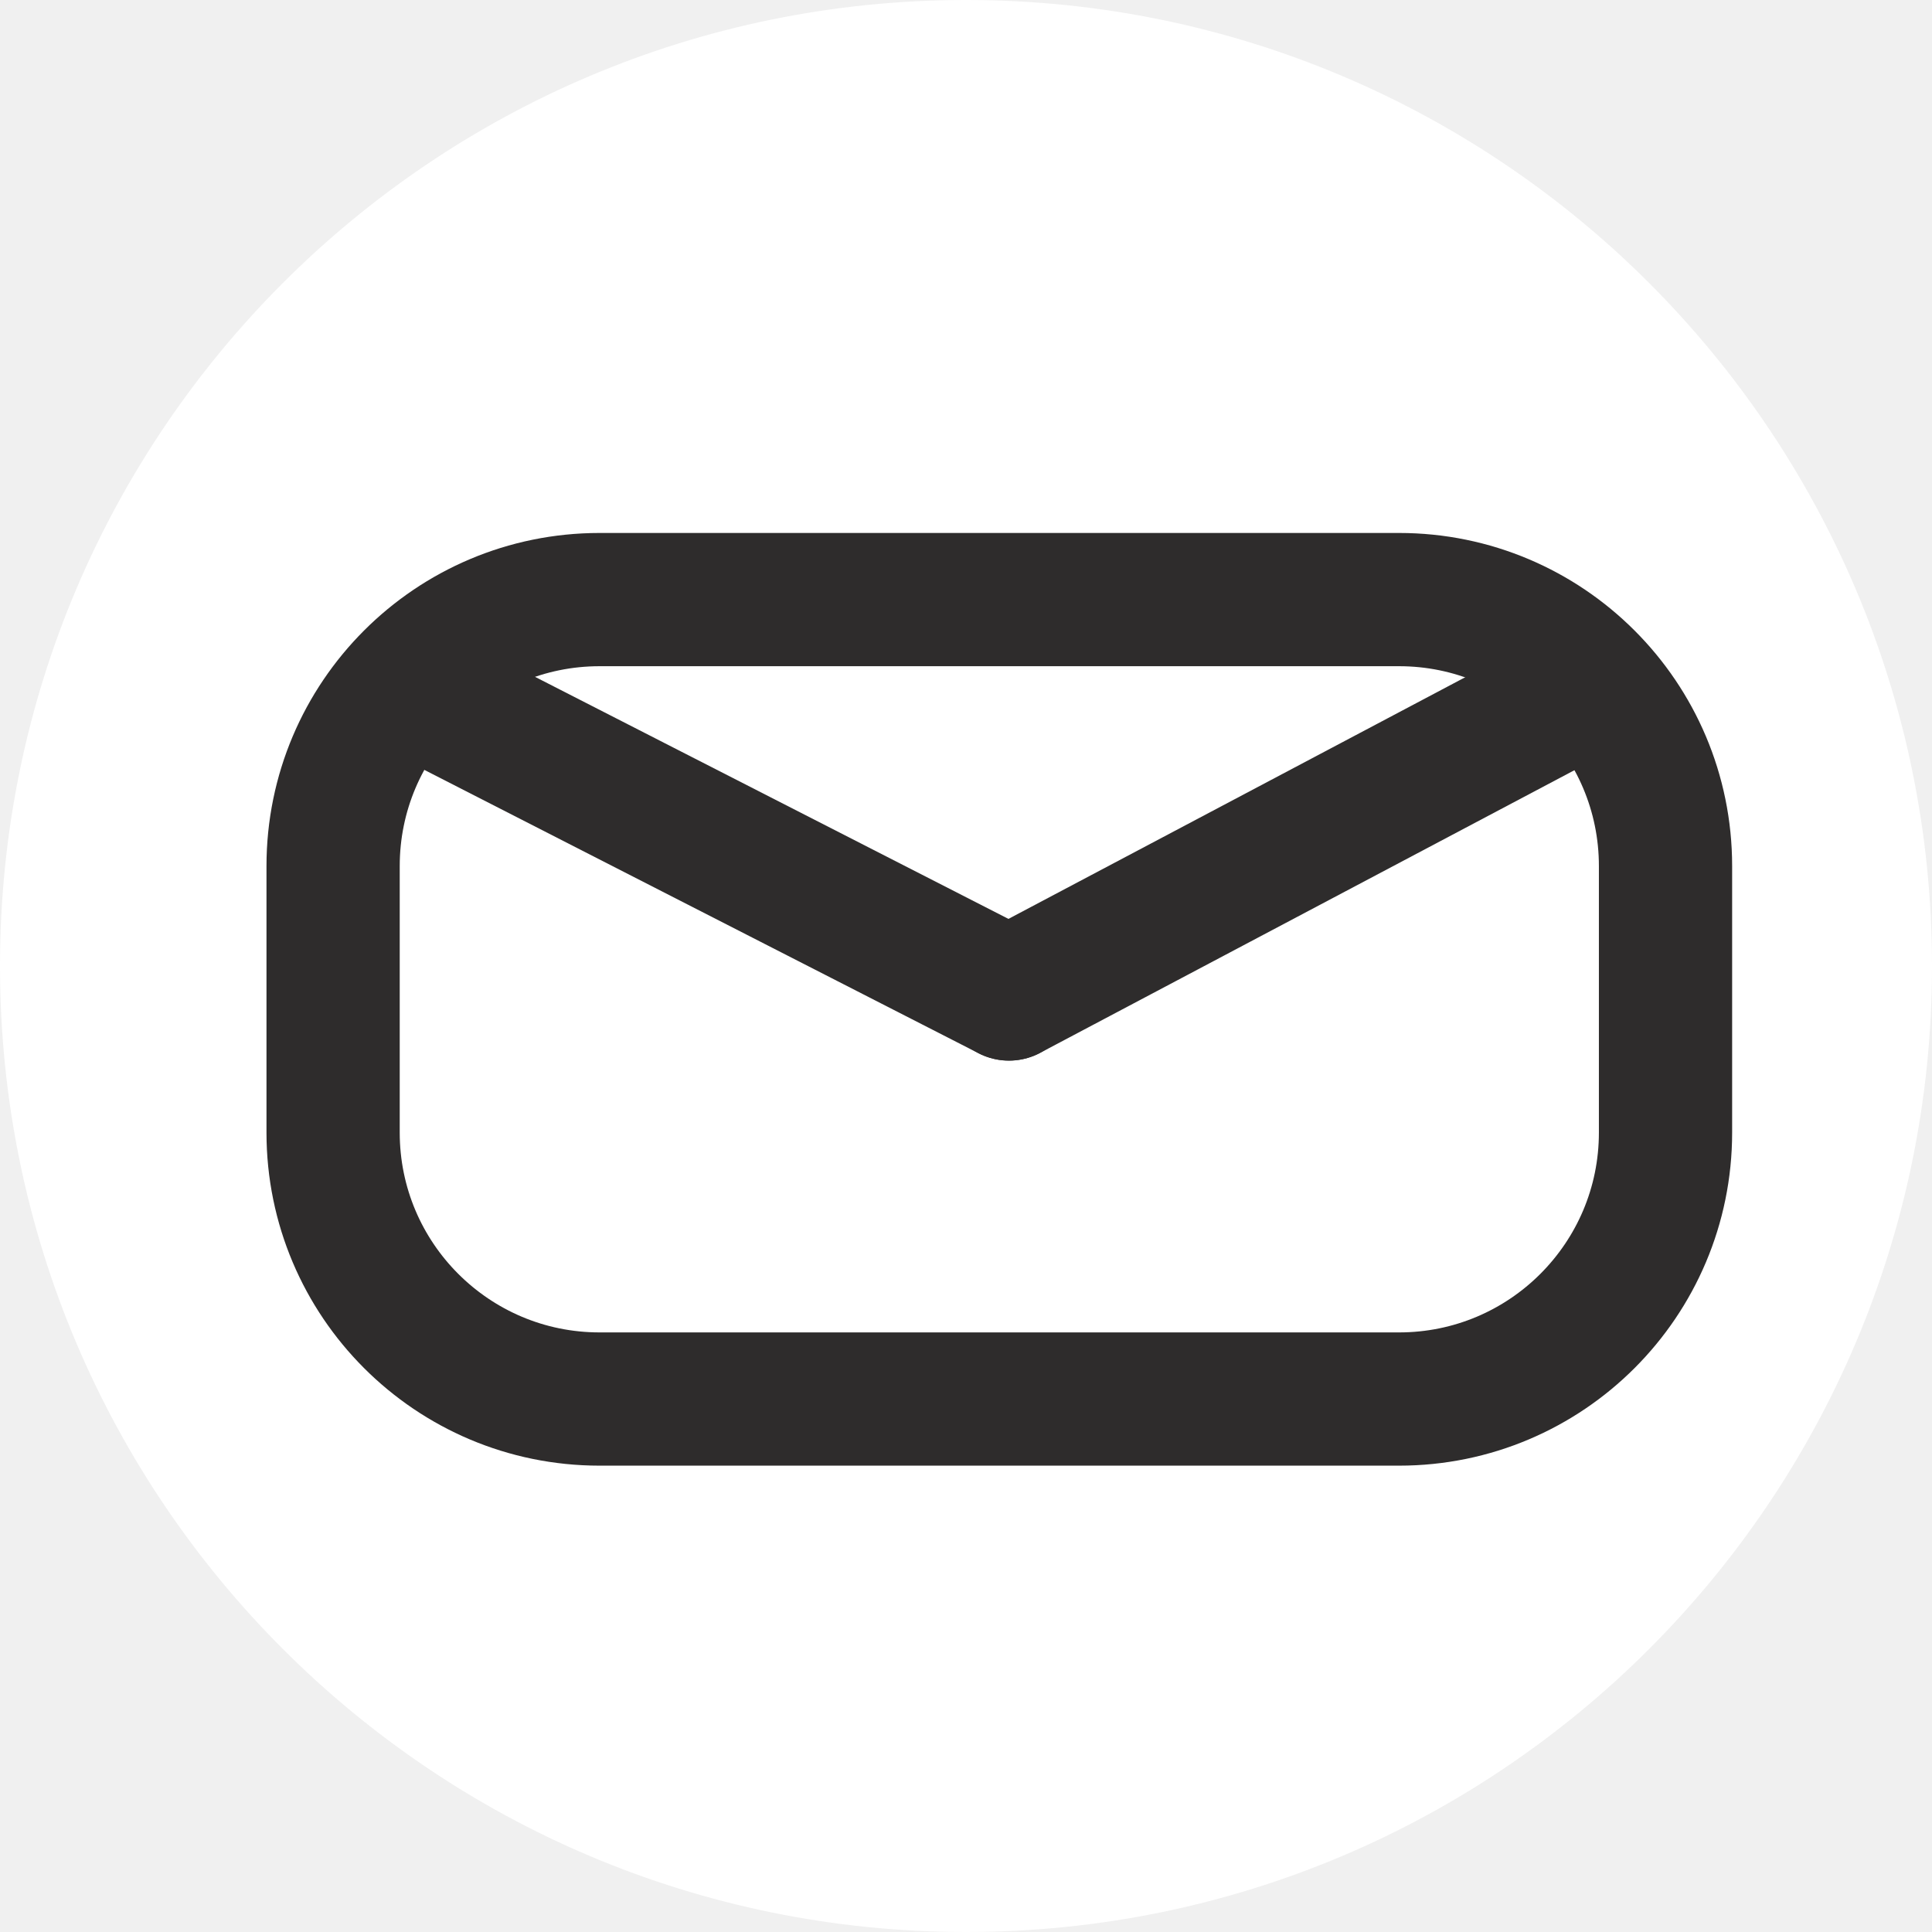
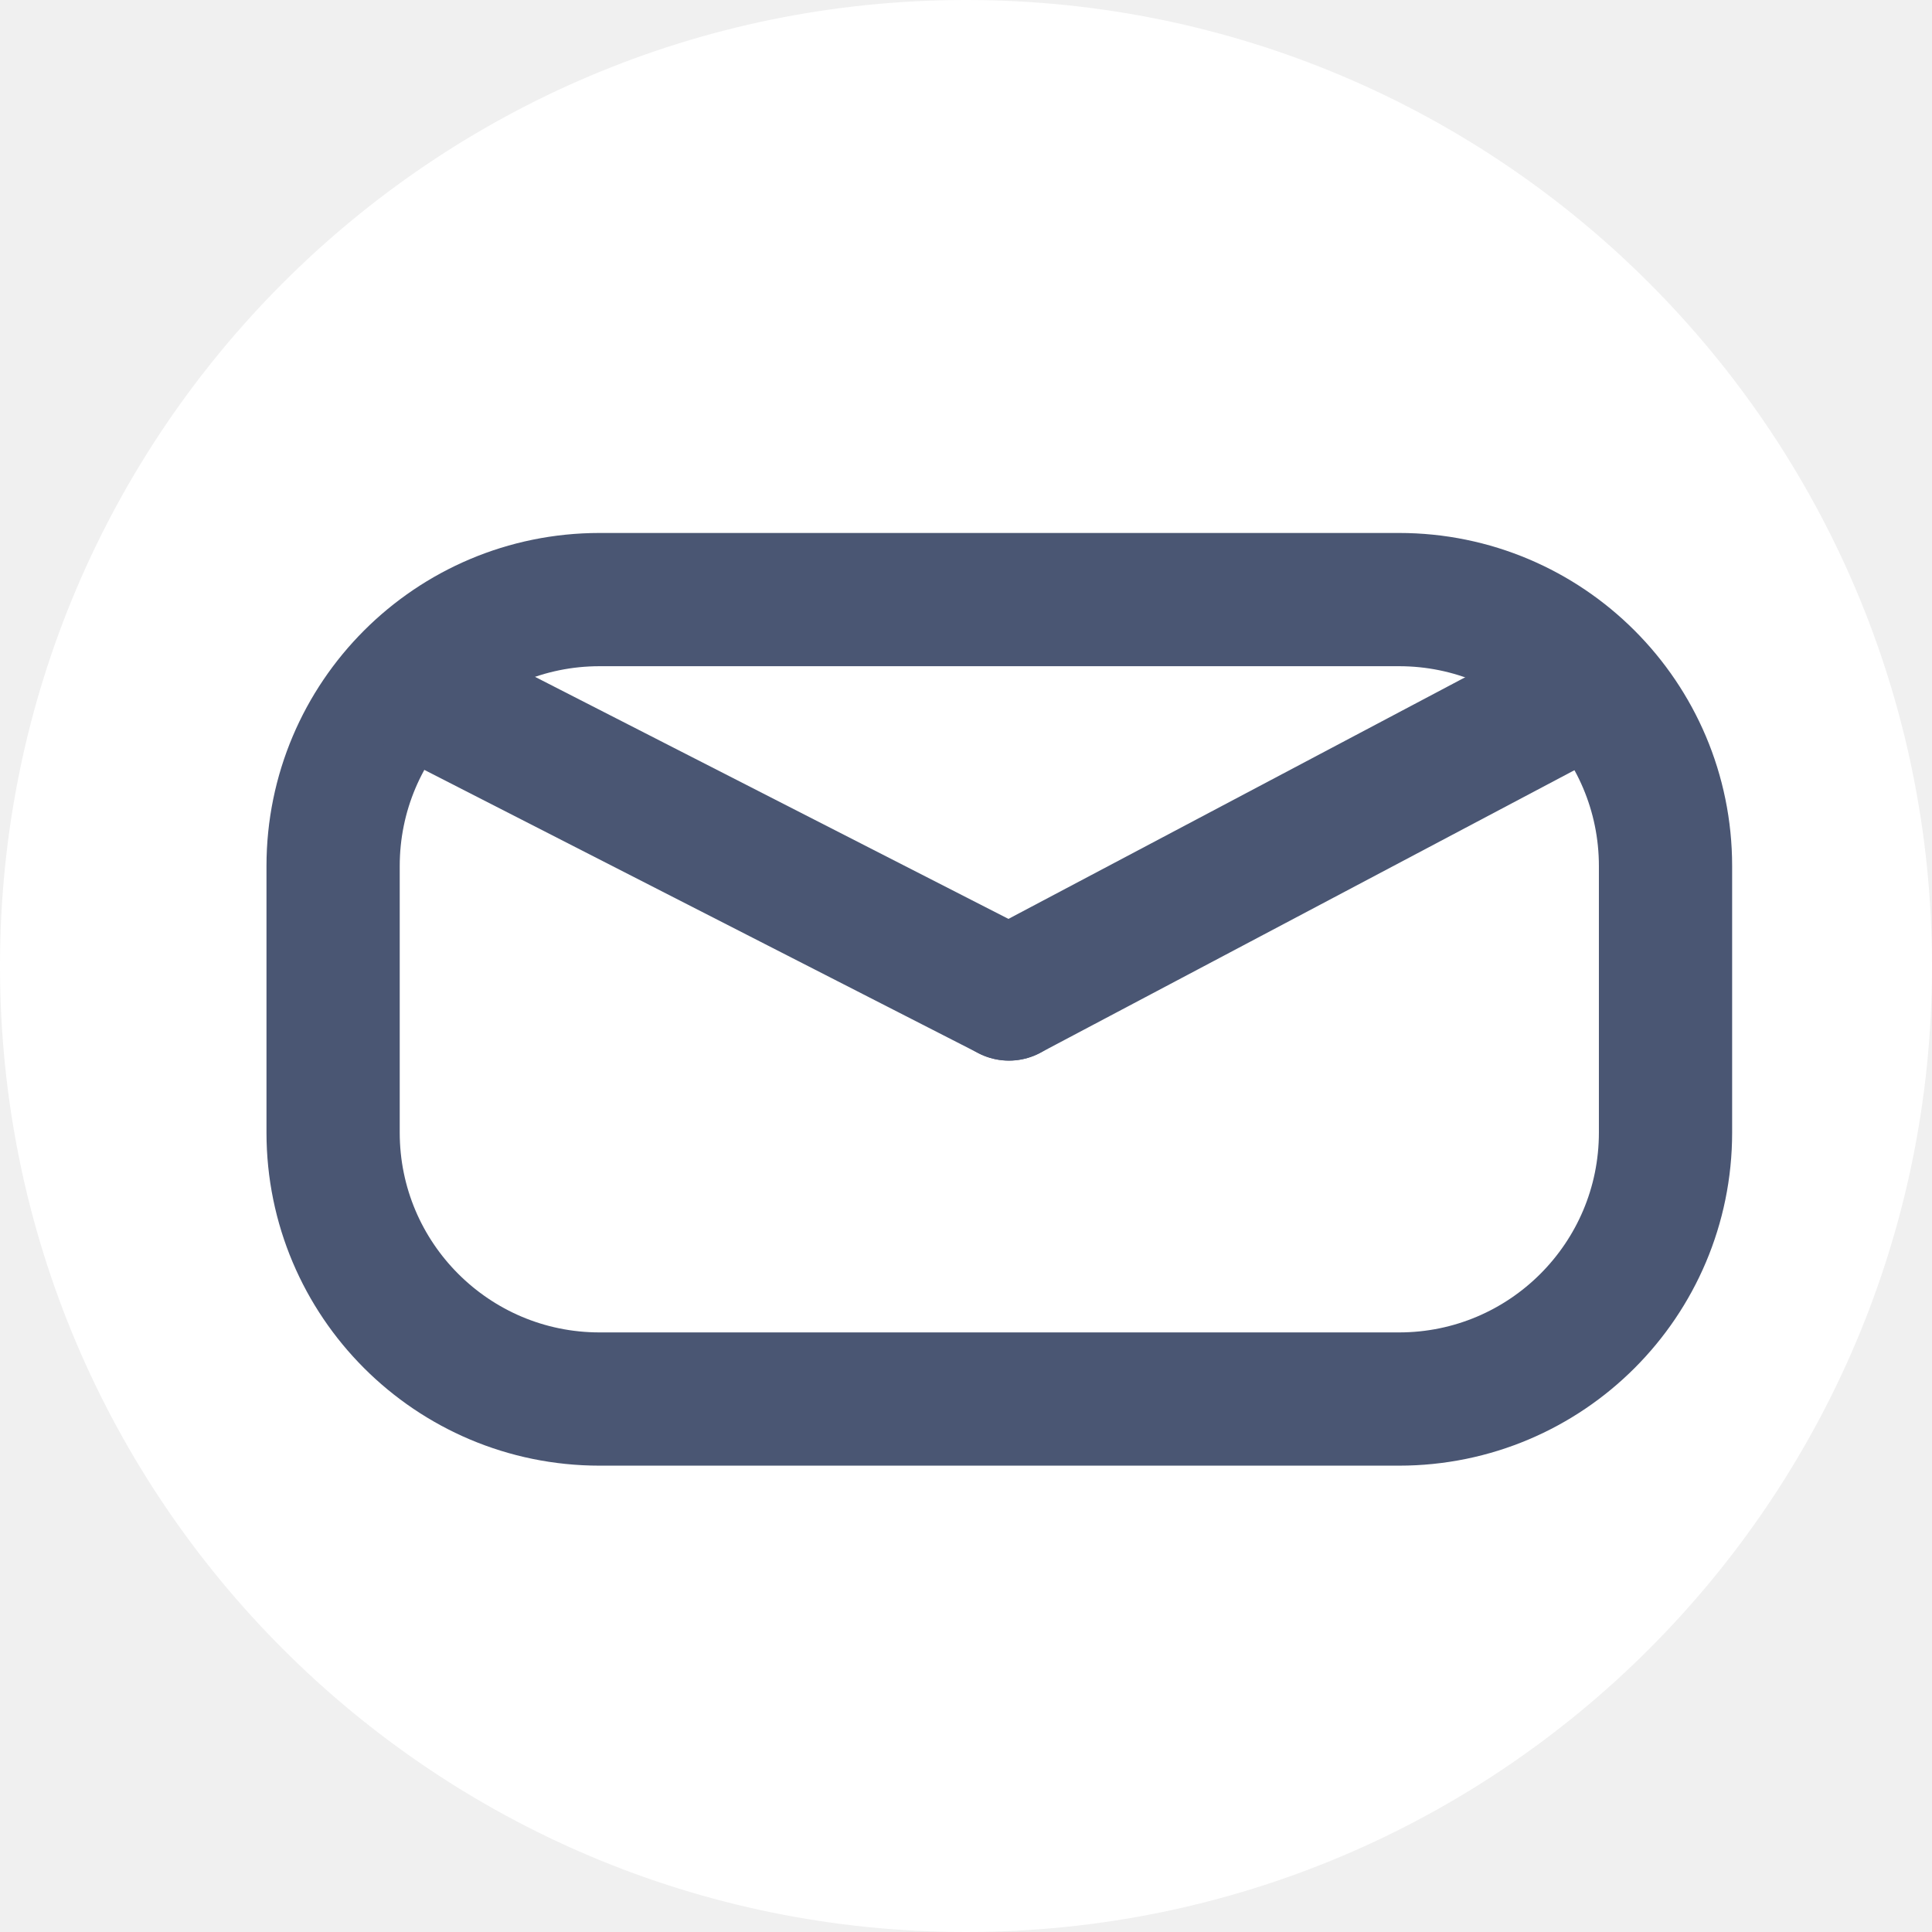
<svg xmlns="http://www.w3.org/2000/svg" width="29" height="29" viewBox="0 0 29 29">
-   <g transform="translate(-156 -583)">
-     <circle cx="14.5" cy="14.5" r="14.5" transform="translate(156 583)" fill="#fff" />
-     <g transform="translate(160 591)" fill="#fff" stroke="#2e2c2c" stroke-width="2">
+   <g id="correo" transform="translate(-156 -583)">
+     <circle id="Elipse_4" data-name="Elipse 4" cx="14.5" cy="14.5" r="14.5" transform="translate(156 583)" fill="#fff" />
+     <g id="Rectángulo_43" data-name="Rectángulo 43" transform="translate(160 591)" fill="#fff" stroke="#4a5673" stroke-width="2">
      <rect width="22" height="14" rx="5" stroke="none" />
      <rect x="1" y="1" width="20" height="12" rx="4" fill="none" />
    </g>
-     <line x2="8.645" y2="4.42" transform="translate(162.5 593.5)" fill="none" stroke="#2e2c2c" stroke-linecap="round" stroke-width="2" style="mix-blend-mode:darken;isolation:isolate" />
-     <line x1="8.355" y2="4.42" transform="translate(171.145 593.5)" fill="none" stroke="#2e2c2c" stroke-linecap="round" stroke-width="2" style="mix-blend-mode:darken;isolation:isolate" />
+     <line id="Línea_4" data-name="Línea 4" x2="8.645" y2="4.42" transform="translate(162.5 593.5)" fill="none" stroke="#4a5673" stroke-linecap="round" stroke-width="2" style="mix-blend-mode: darken;isolation: isolate" />
+     <line id="Línea_5" data-name="Línea 5" x1="8.355" y2="4.42" transform="translate(171.145 593.5)" fill="none" stroke="#4a5673" stroke-linecap="round" stroke-width="2" style="mix-blend-mode: darken;isolation: isolate" />
  </g>
</svg>
